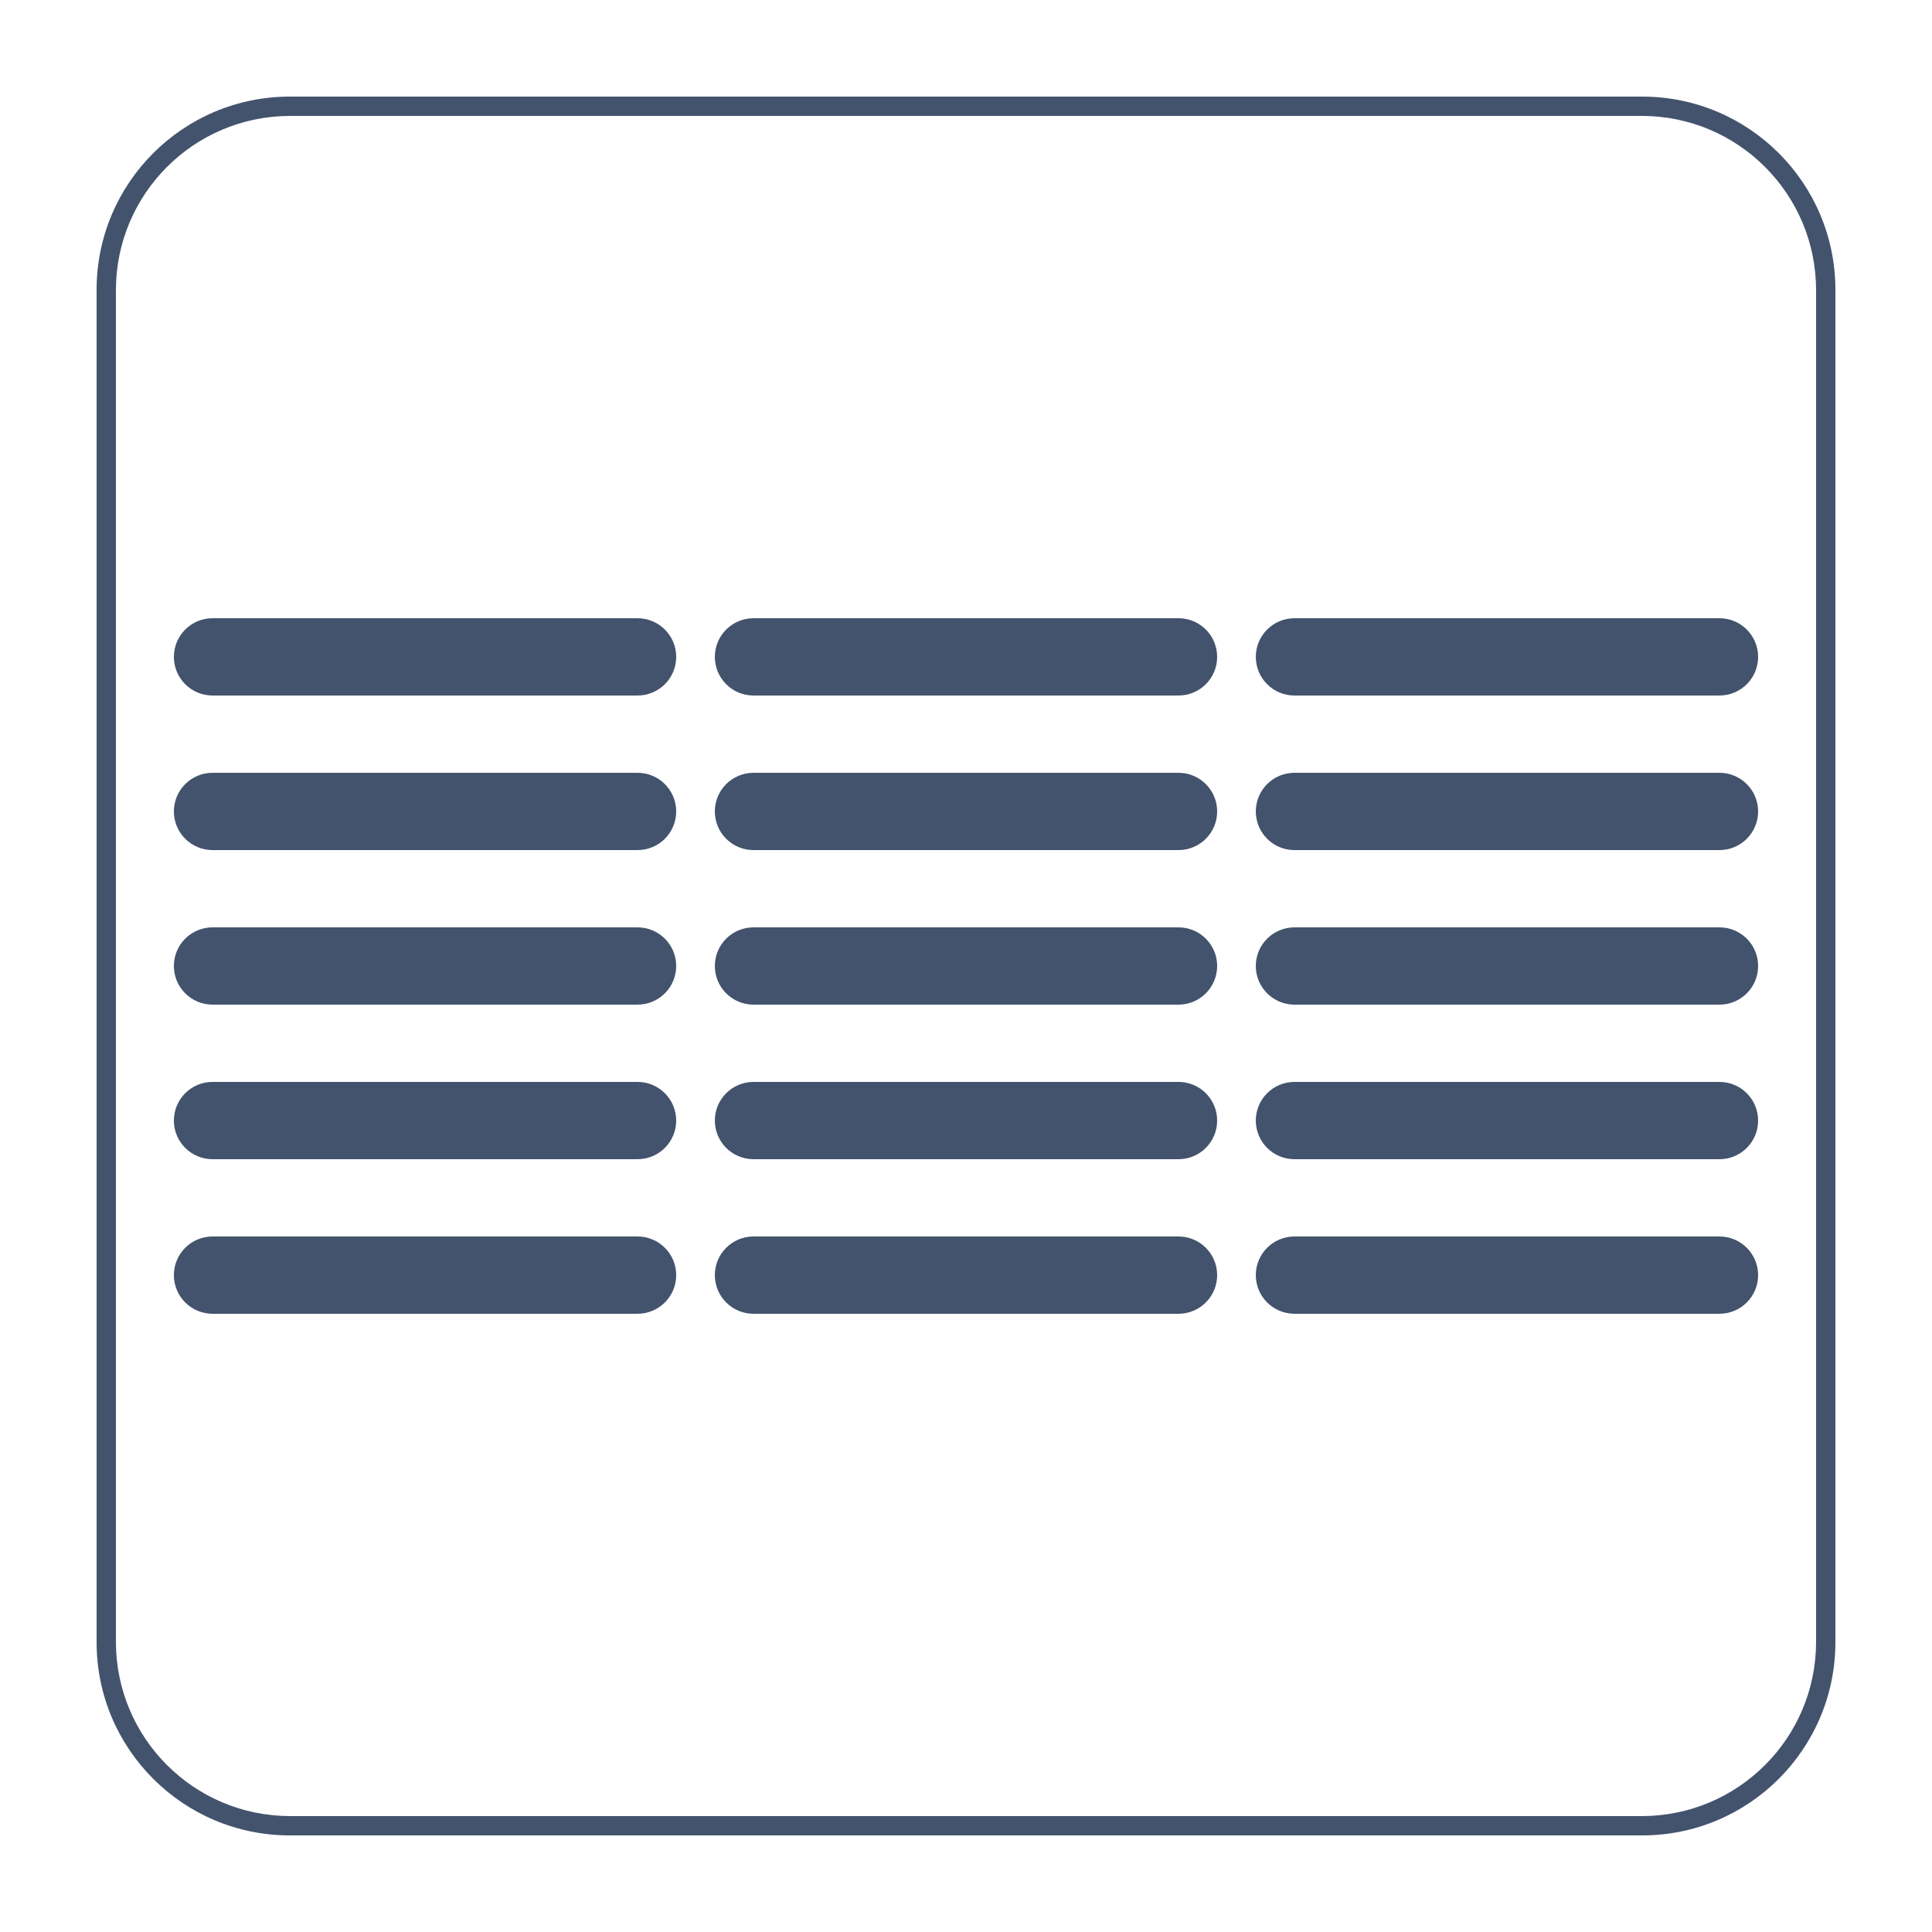
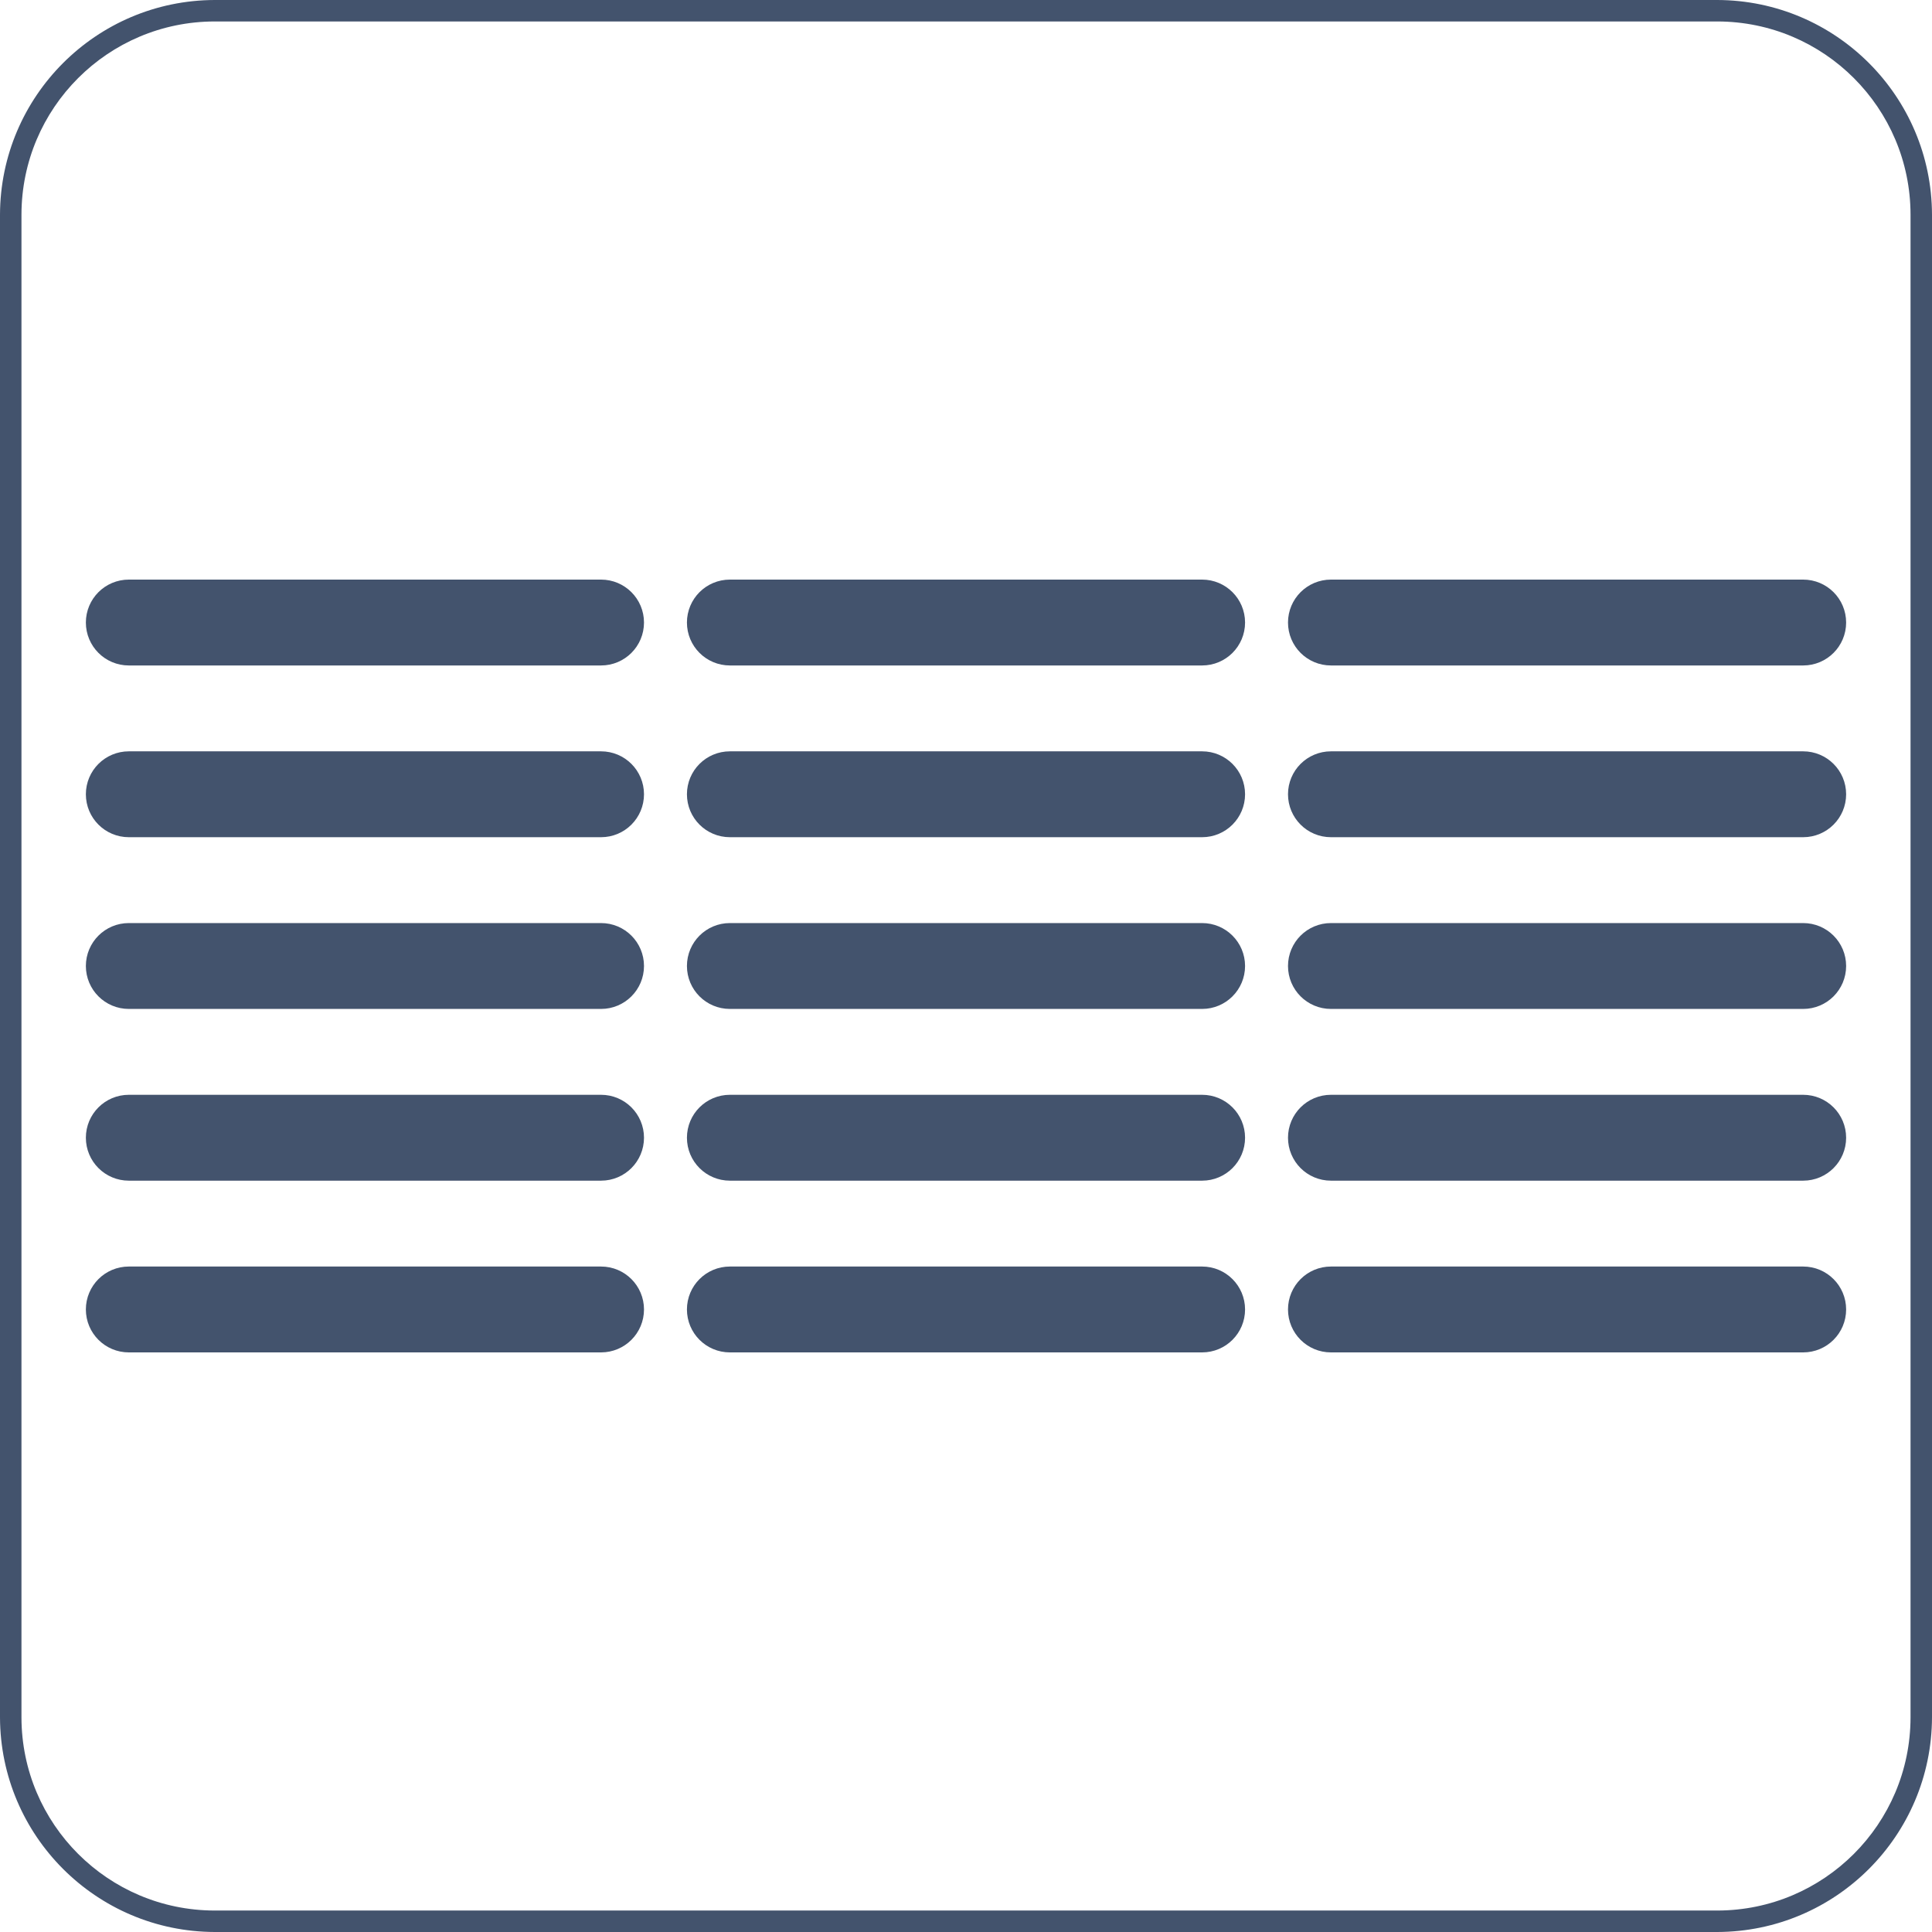
- <svg xmlns="http://www.w3.org/2000/svg" id="Ebene_1" data-name="Ebene 1" viewBox="0 0 50 50">
+ <svg xmlns="http://www.w3.org/2000/svg" viewBox="0 0 45 45">
  <defs>
-     <style>.cls-1,.cls-2{fill:#43536d;}.cls-2{stroke:#43536d;stroke-miterlimit:10;}</style>
+     <style>.cls-1,.cls-2{fill:#43536d;}.cls-1{stroke:#43536d;stroke-miterlimit:10;}</style>
  </defs>
-   <path class="cls-1" d="M42.5,3A4.51,4.51,0,0,1,47,7.5v35A4.51,4.51,0,0,1,42.5,47H7.5A4.51,4.51,0,0,1,3,42.5V7.5A4.51,4.51,0,0,1,7.5,3h35m0-.5H7.5a5,5,0,0,0-5,5v35a5,5,0,0,0,5,5h35a5,5,0,0,0,5-5V7.5a5,5,0,0,0-5-5Z" />
-   <rect class="cls-2" x="19" y="16.5" width="12" height="1" rx="0.5" ry="0.5" />
-   <rect class="cls-2" x="19" y="28.5" width="12" height="1" rx="0.5" ry="0.5" />
-   <rect class="cls-2" x="19" y="32.5" width="12" height="1" rx="0.5" ry="0.5" />
-   <rect class="cls-2" x="19" y="24.5" width="12" height="1" rx="0.5" ry="0.5" />
-   <rect class="cls-2" x="19" y="20.5" width="12" height="1" rx="0.5" ry="0.5" />
-   <rect class="cls-2" x="33" y="16.5" width="12" height="1" rx="0.5" ry="0.5" />
-   <rect class="cls-2" x="33" y="28.5" width="12" height="1" rx="0.5" ry="0.5" />
-   <rect class="cls-2" x="33" y="32.5" width="12" height="1" rx="0.5" ry="0.5" />
-   <rect class="cls-2" x="33" y="24.5" width="12" height="1" rx="0.5" ry="0.5" />
-   <rect class="cls-2" x="33" y="20.5" width="12" height="1" rx="0.5" ry="0.5" />
-   <rect class="cls-2" x="5" y="16.5" width="12" height="1" rx="0.5" ry="0.5" />
-   <rect class="cls-2" x="5" y="28.5" width="12" height="1" rx="0.5" ry="0.5" />
-   <rect class="cls-2" x="5" y="32.5" width="12" height="1" rx="0.5" ry="0.5" />
-   <rect class="cls-2" x="5" y="24.5" width="12" height="1" rx="0.5" ry="0.5" />
-   <rect class="cls-2" x="5" y="20.5" width="12" height="1" rx="0.5" ry="0.5" />
+   <g id="Text_3_Cols" data-name="Text 3 Cols">
+     <rect class="cls-1" x="16.5" y="14" width="12" height="1" rx="0.5" ry="0.5" />
+     <rect class="cls-1" x="16.5" y="26" width="12" height="1" rx="0.5" ry="0.5" />
+     <rect class="cls-1" x="16.5" y="30" width="12" height="1" rx="0.5" ry="0.5" />
+     <rect class="cls-1" x="16.5" y="22" width="12" height="1" rx="0.5" ry="0.5" />
+     <rect class="cls-1" x="16.5" y="18" width="12" height="1" rx="0.5" ry="0.5" />
+     <rect class="cls-1" x="30.5" y="14" width="12" height="1" rx="0.5" ry="0.5" />
+     <rect class="cls-1" x="30.5" y="26" width="12" height="1" rx="0.5" ry="0.5" />
+     <rect class="cls-1" x="30.5" y="30" width="12" height="1" rx="0.5" ry="0.5" />
+     <rect class="cls-1" x="30.5" y="22" width="12" height="1" rx="0.5" ry="0.5" />
+     <rect class="cls-1" x="30.5" y="18" width="12" height="1" rx="0.5" ry="0.5" />
+     <rect class="cls-1" x="2.5" y="14" width="12" height="1" rx="0.5" ry="0.5" />
+     <rect class="cls-1" x="2.5" y="26" width="12" height="1" rx="0.5" ry="0.5" />
+     <rect class="cls-1" x="2.5" y="30" width="12" height="1" rx="0.5" ry="0.5" />
+     <rect class="cls-1" x="2.5" y="22" width="12" height="1" rx="0.5" ry="0.5" />
+     <rect class="cls-1" x="2.5" y="18" width="12" height="1" rx="0.5" ry="0.5" />
+   </g>
+   <g id="Frame">
+     <path class="cls-2" d="M42.5,3A4.505,4.505,0,0,1,47,7.5v35A4.505,4.505,0,0,1,42.5,47H7.5A4.505,4.505,0,0,1,3,42.5V7.5A4.505,4.505,0,0,1,7.5,3h35m0-.5H7.5a5.015,5.015,0,0,0-5,5v35a5.015,5.015,0,0,0,5,5h35a5.015,5.015,0,0,0,5-5V7.5a5.015,5.015,0,0,0-5-5Z" transform="translate(-2.5 -2.5)" />
+   </g>
</svg>
